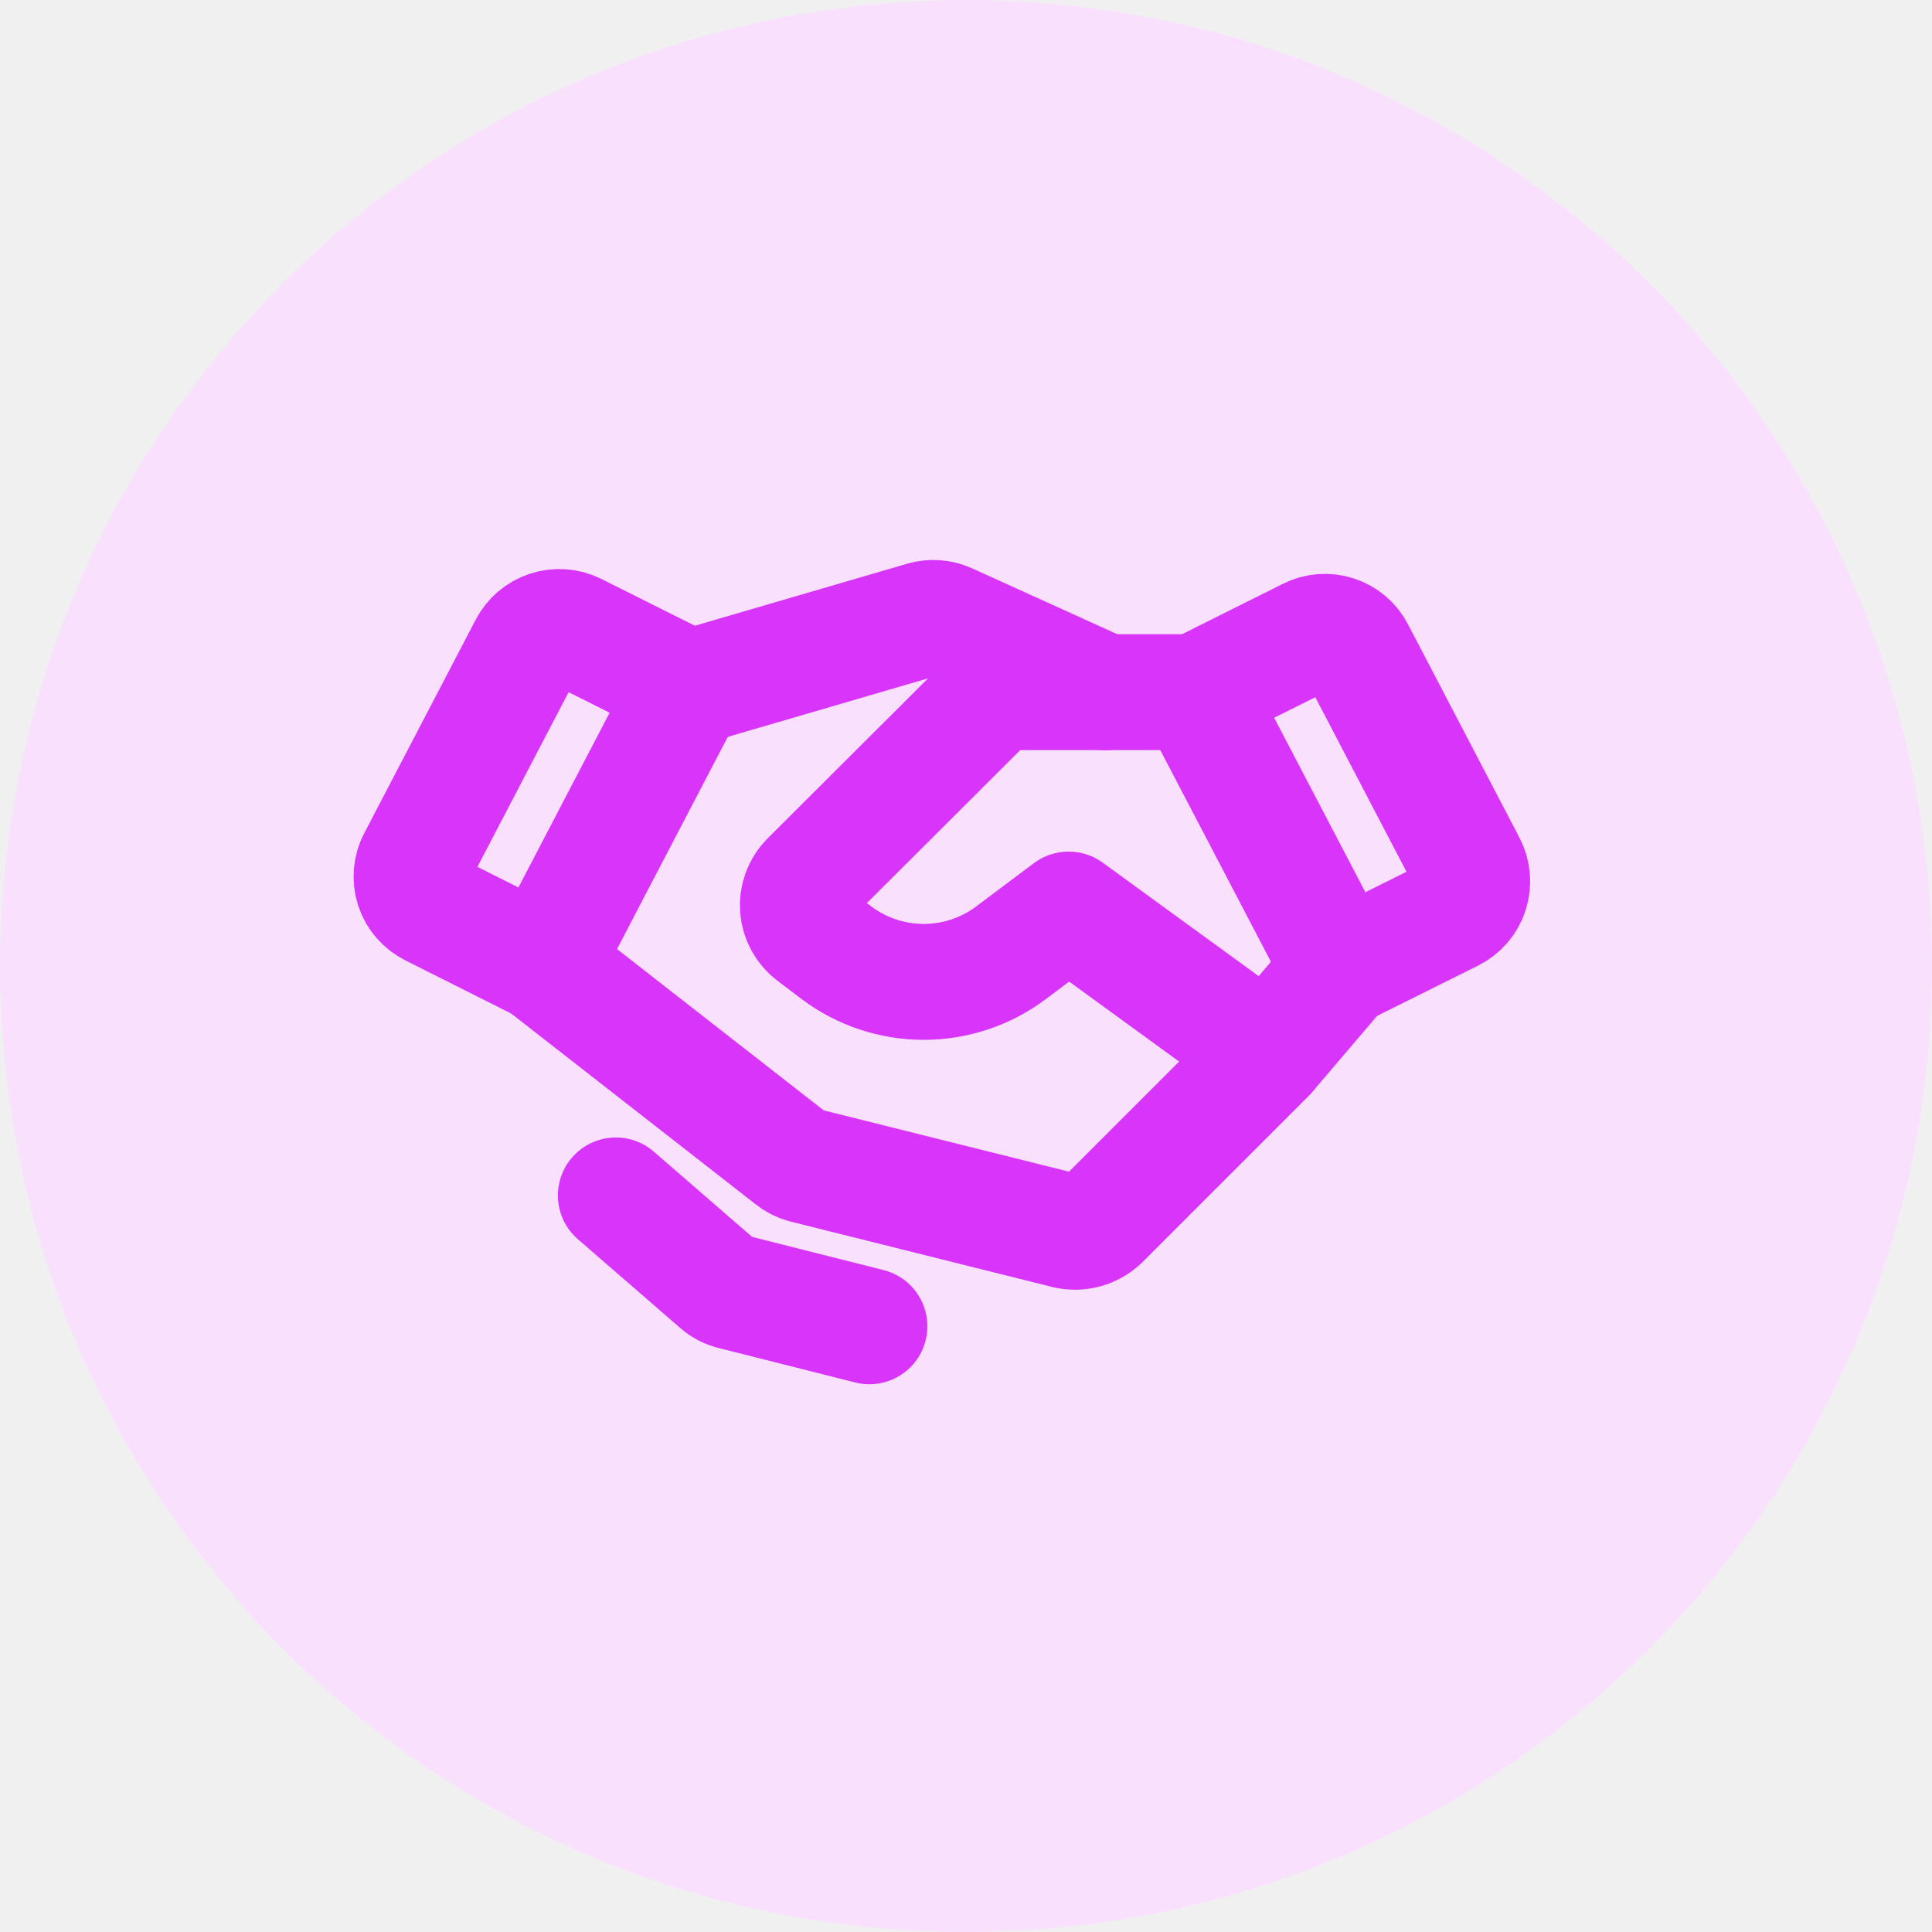
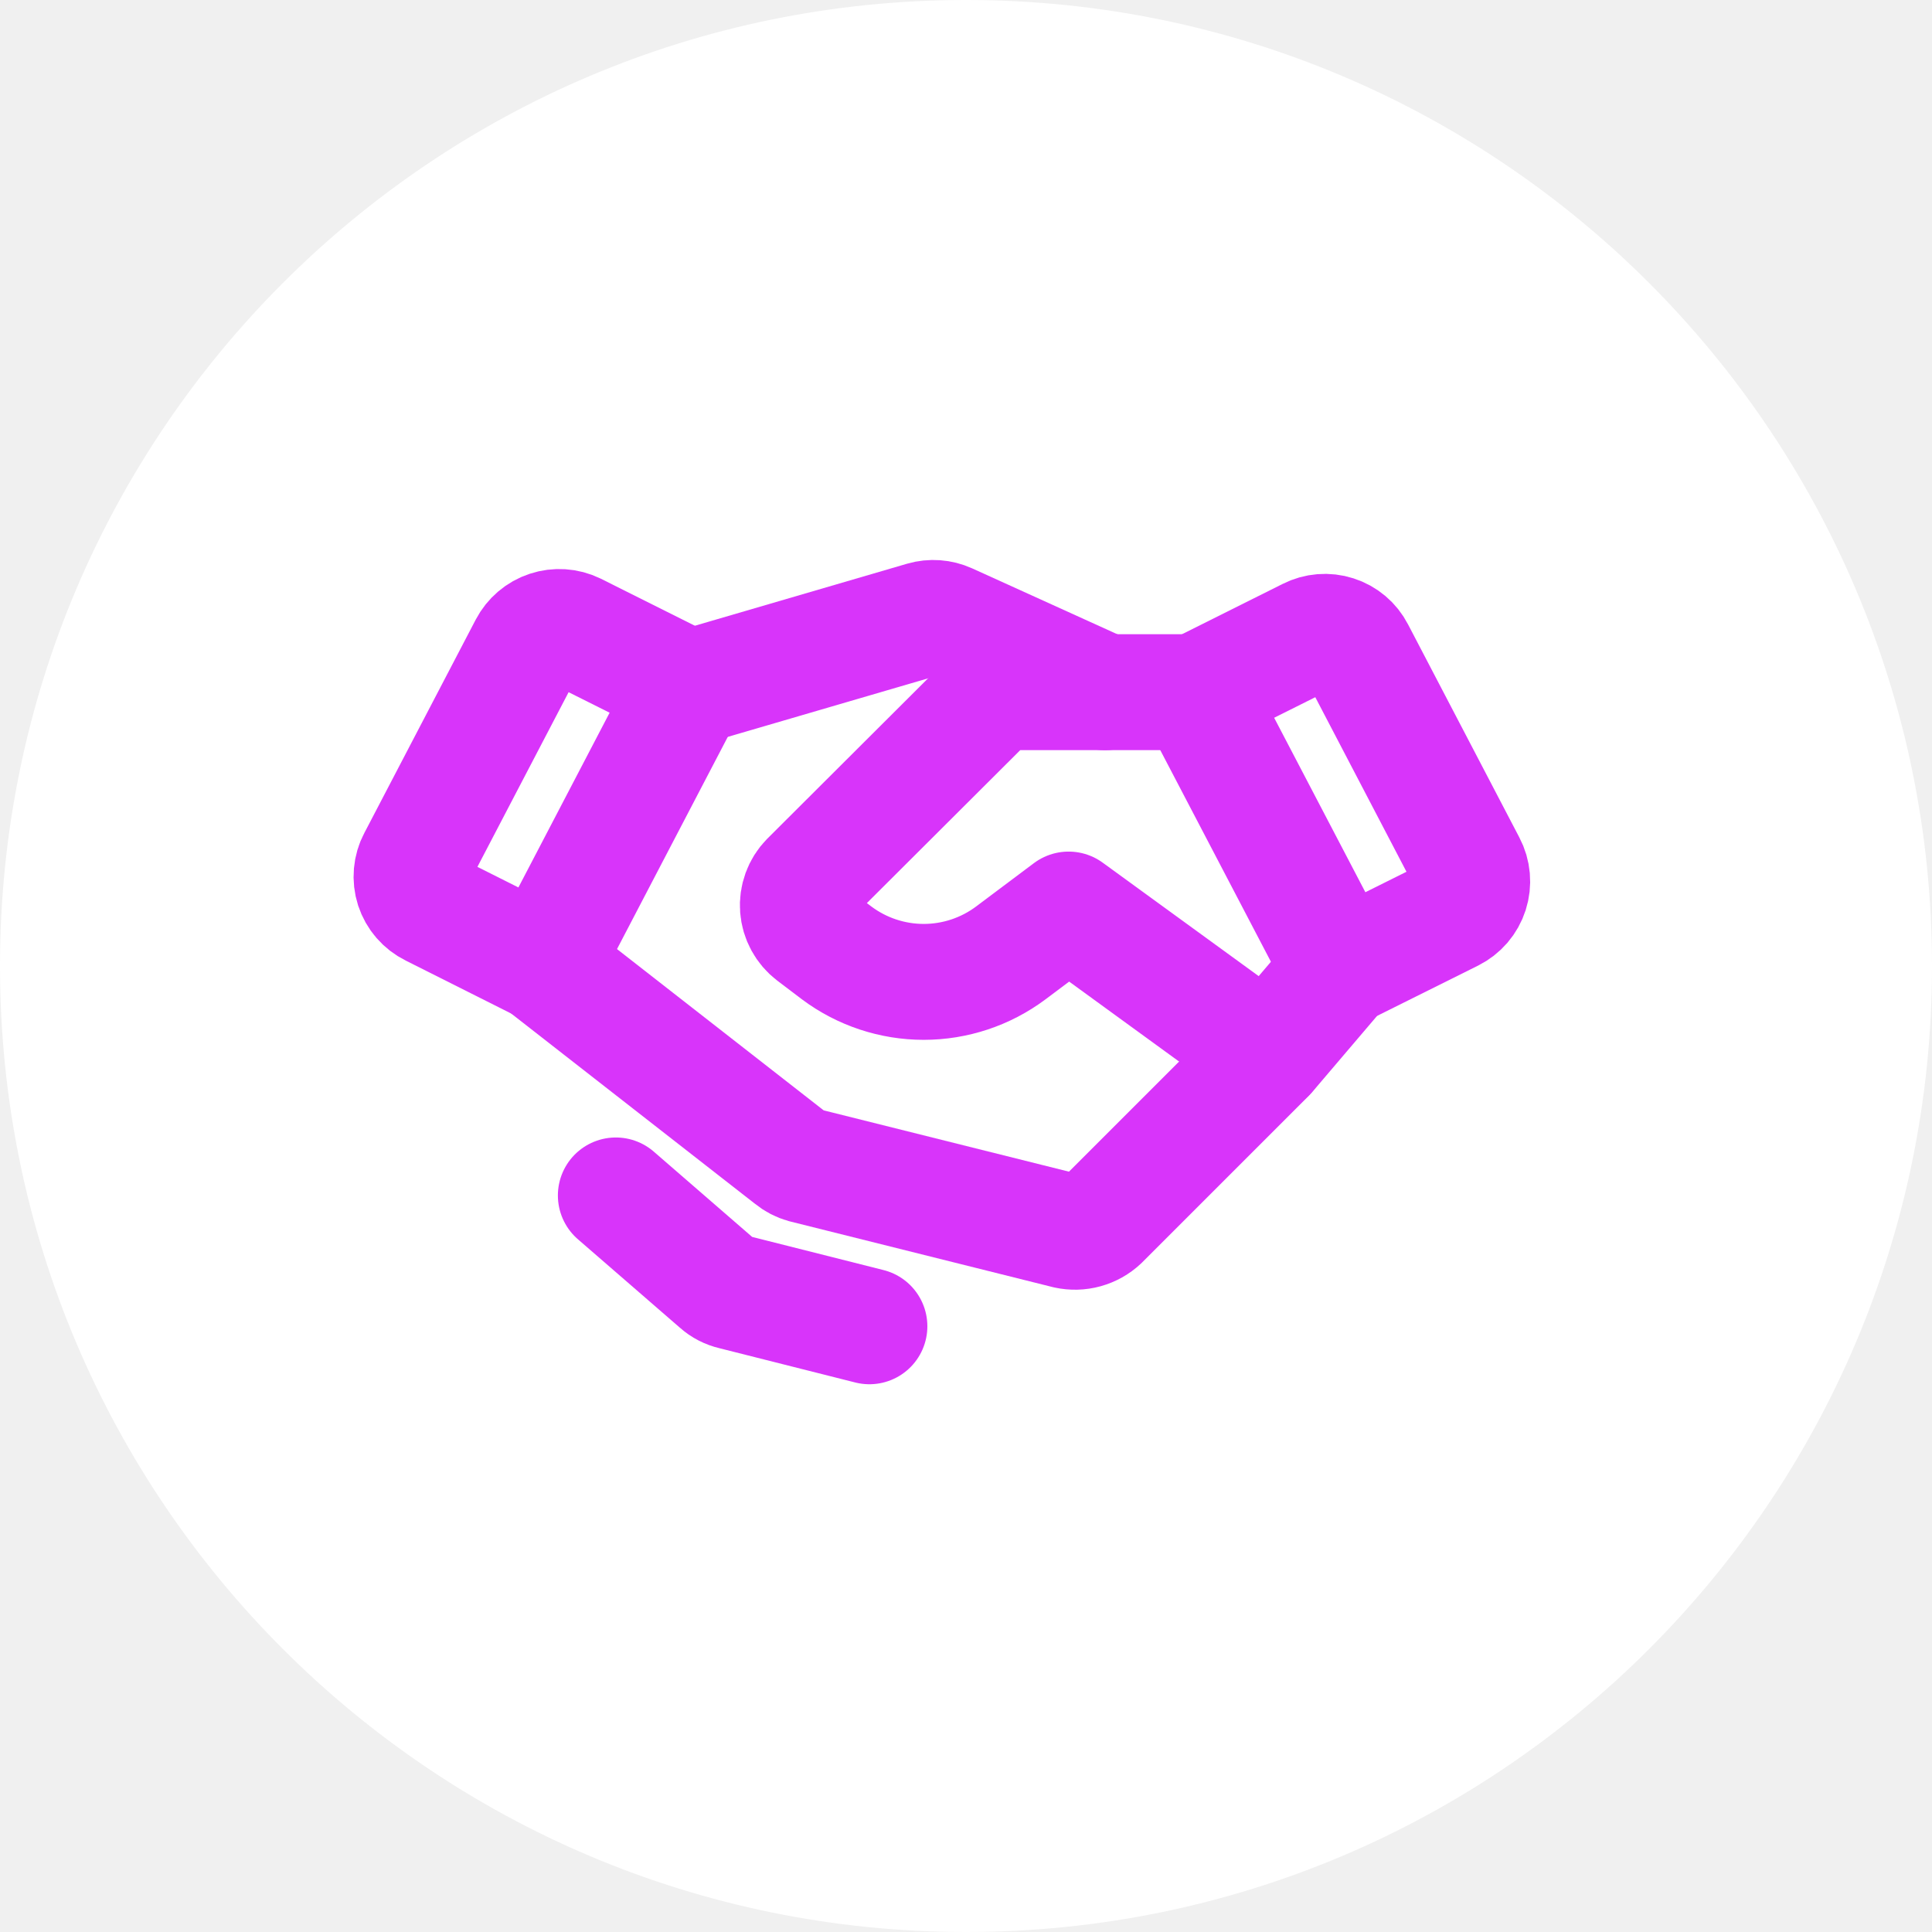
<svg xmlns="http://www.w3.org/2000/svg" width="50" height="50" viewBox="0 0 50 50" fill="none">
-   <rect width="50" height="50" rx="25" fill="#F9E1FE" />
+   <rect width="50" height="50" rx="25" fill="#fff" />
  <path d="M37.582 23.648L34.688 25.089L30.938 17.917L33.867 16.453C34.085 16.342 34.338 16.321 34.57 16.396C34.803 16.47 34.997 16.634 35.109 16.851L37.992 22.37C38.051 22.481 38.086 22.602 38.097 22.727C38.108 22.851 38.094 22.977 38.056 23.096C38.018 23.215 37.956 23.325 37.875 23.42C37.794 23.514 37.694 23.592 37.582 23.648V23.648Z" stroke="#D834FA" stroke-width="3" stroke-linecap="round" stroke-linejoin="round" />
  <path d="M14.063 24.97L11.169 23.517C11.057 23.462 10.958 23.385 10.877 23.292C10.795 23.198 10.734 23.089 10.695 22.971C10.657 22.853 10.643 22.728 10.654 22.604C10.665 22.481 10.7 22.36 10.759 22.251L13.641 16.731C13.754 16.515 13.947 16.35 14.179 16.274C14.411 16.197 14.664 16.214 14.884 16.321L17.813 17.786L14.063 24.97Z" stroke="#D834FA" stroke-width="3" stroke-linecap="round" stroke-linejoin="round" />
  <path d="M34.688 25.094L32.812 27.297L28.5 31.609C28.383 31.719 28.24 31.799 28.085 31.842C27.93 31.885 27.767 31.889 27.609 31.855L20.812 30.156C20.688 30.122 20.573 30.062 20.473 29.98L14.062 24.977" stroke="#D834FA" stroke-width="3" stroke-linecap="round" stroke-linejoin="round" />
  <path d="M32.812 27.289L27.656 23.539L26.156 24.664C25.506 25.149 24.717 25.411 23.906 25.411C23.095 25.411 22.306 25.149 21.656 24.664L21.023 24.184C20.916 24.102 20.828 23.999 20.764 23.881C20.699 23.763 20.661 23.632 20.651 23.498C20.641 23.364 20.66 23.23 20.706 23.103C20.752 22.977 20.824 22.862 20.918 22.766L25.512 18.184C25.598 18.098 25.7 18.03 25.813 17.983C25.925 17.937 26.046 17.914 26.168 17.914H30.937" stroke="#D834FA" stroke-width="3" stroke-linecap="round" stroke-linejoin="round" />
  <path d="M17.883 17.786L23.895 16.029C24.108 15.967 24.337 15.984 24.539 16.075L28.594 17.915" stroke="#D834FA" stroke-width="3" stroke-linecap="round" stroke-linejoin="round" />
  <path d="M22.5 34.324L18.973 33.434C18.829 33.401 18.696 33.333 18.586 33.234L15.938 30.938" stroke="#D834FA" stroke-width="3" stroke-linecap="round" stroke-linejoin="round" />
</svg>
